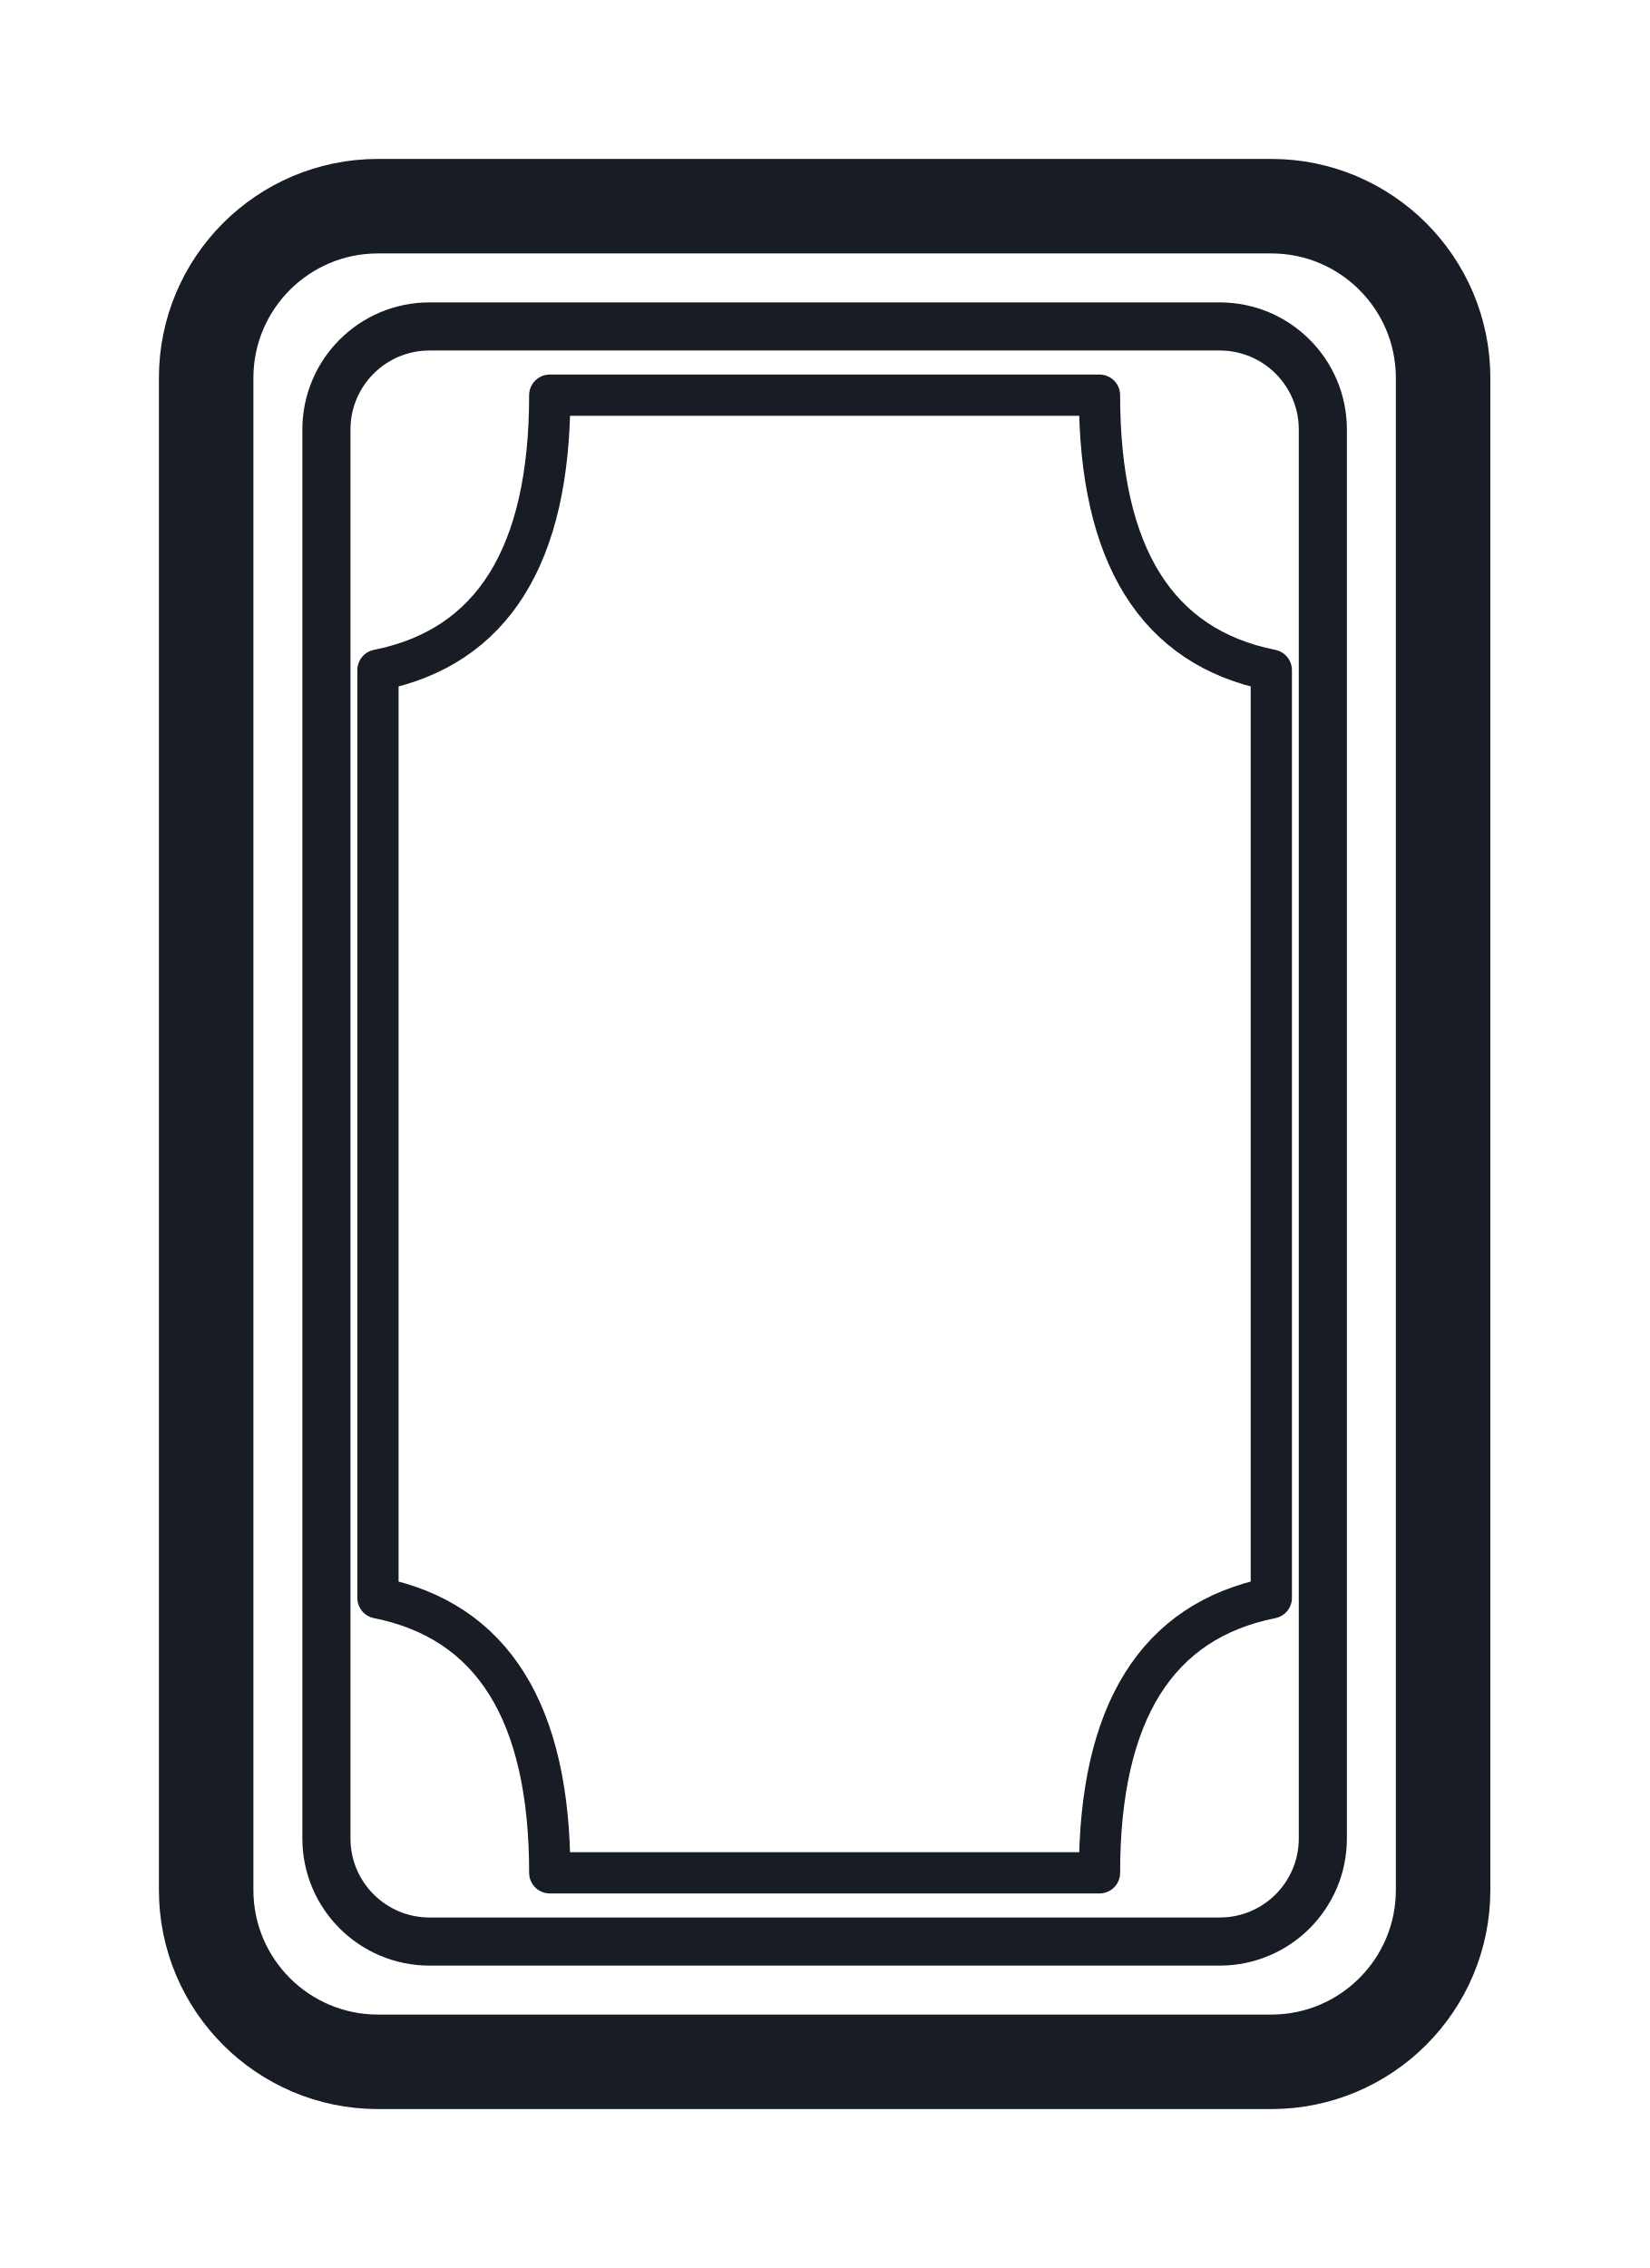
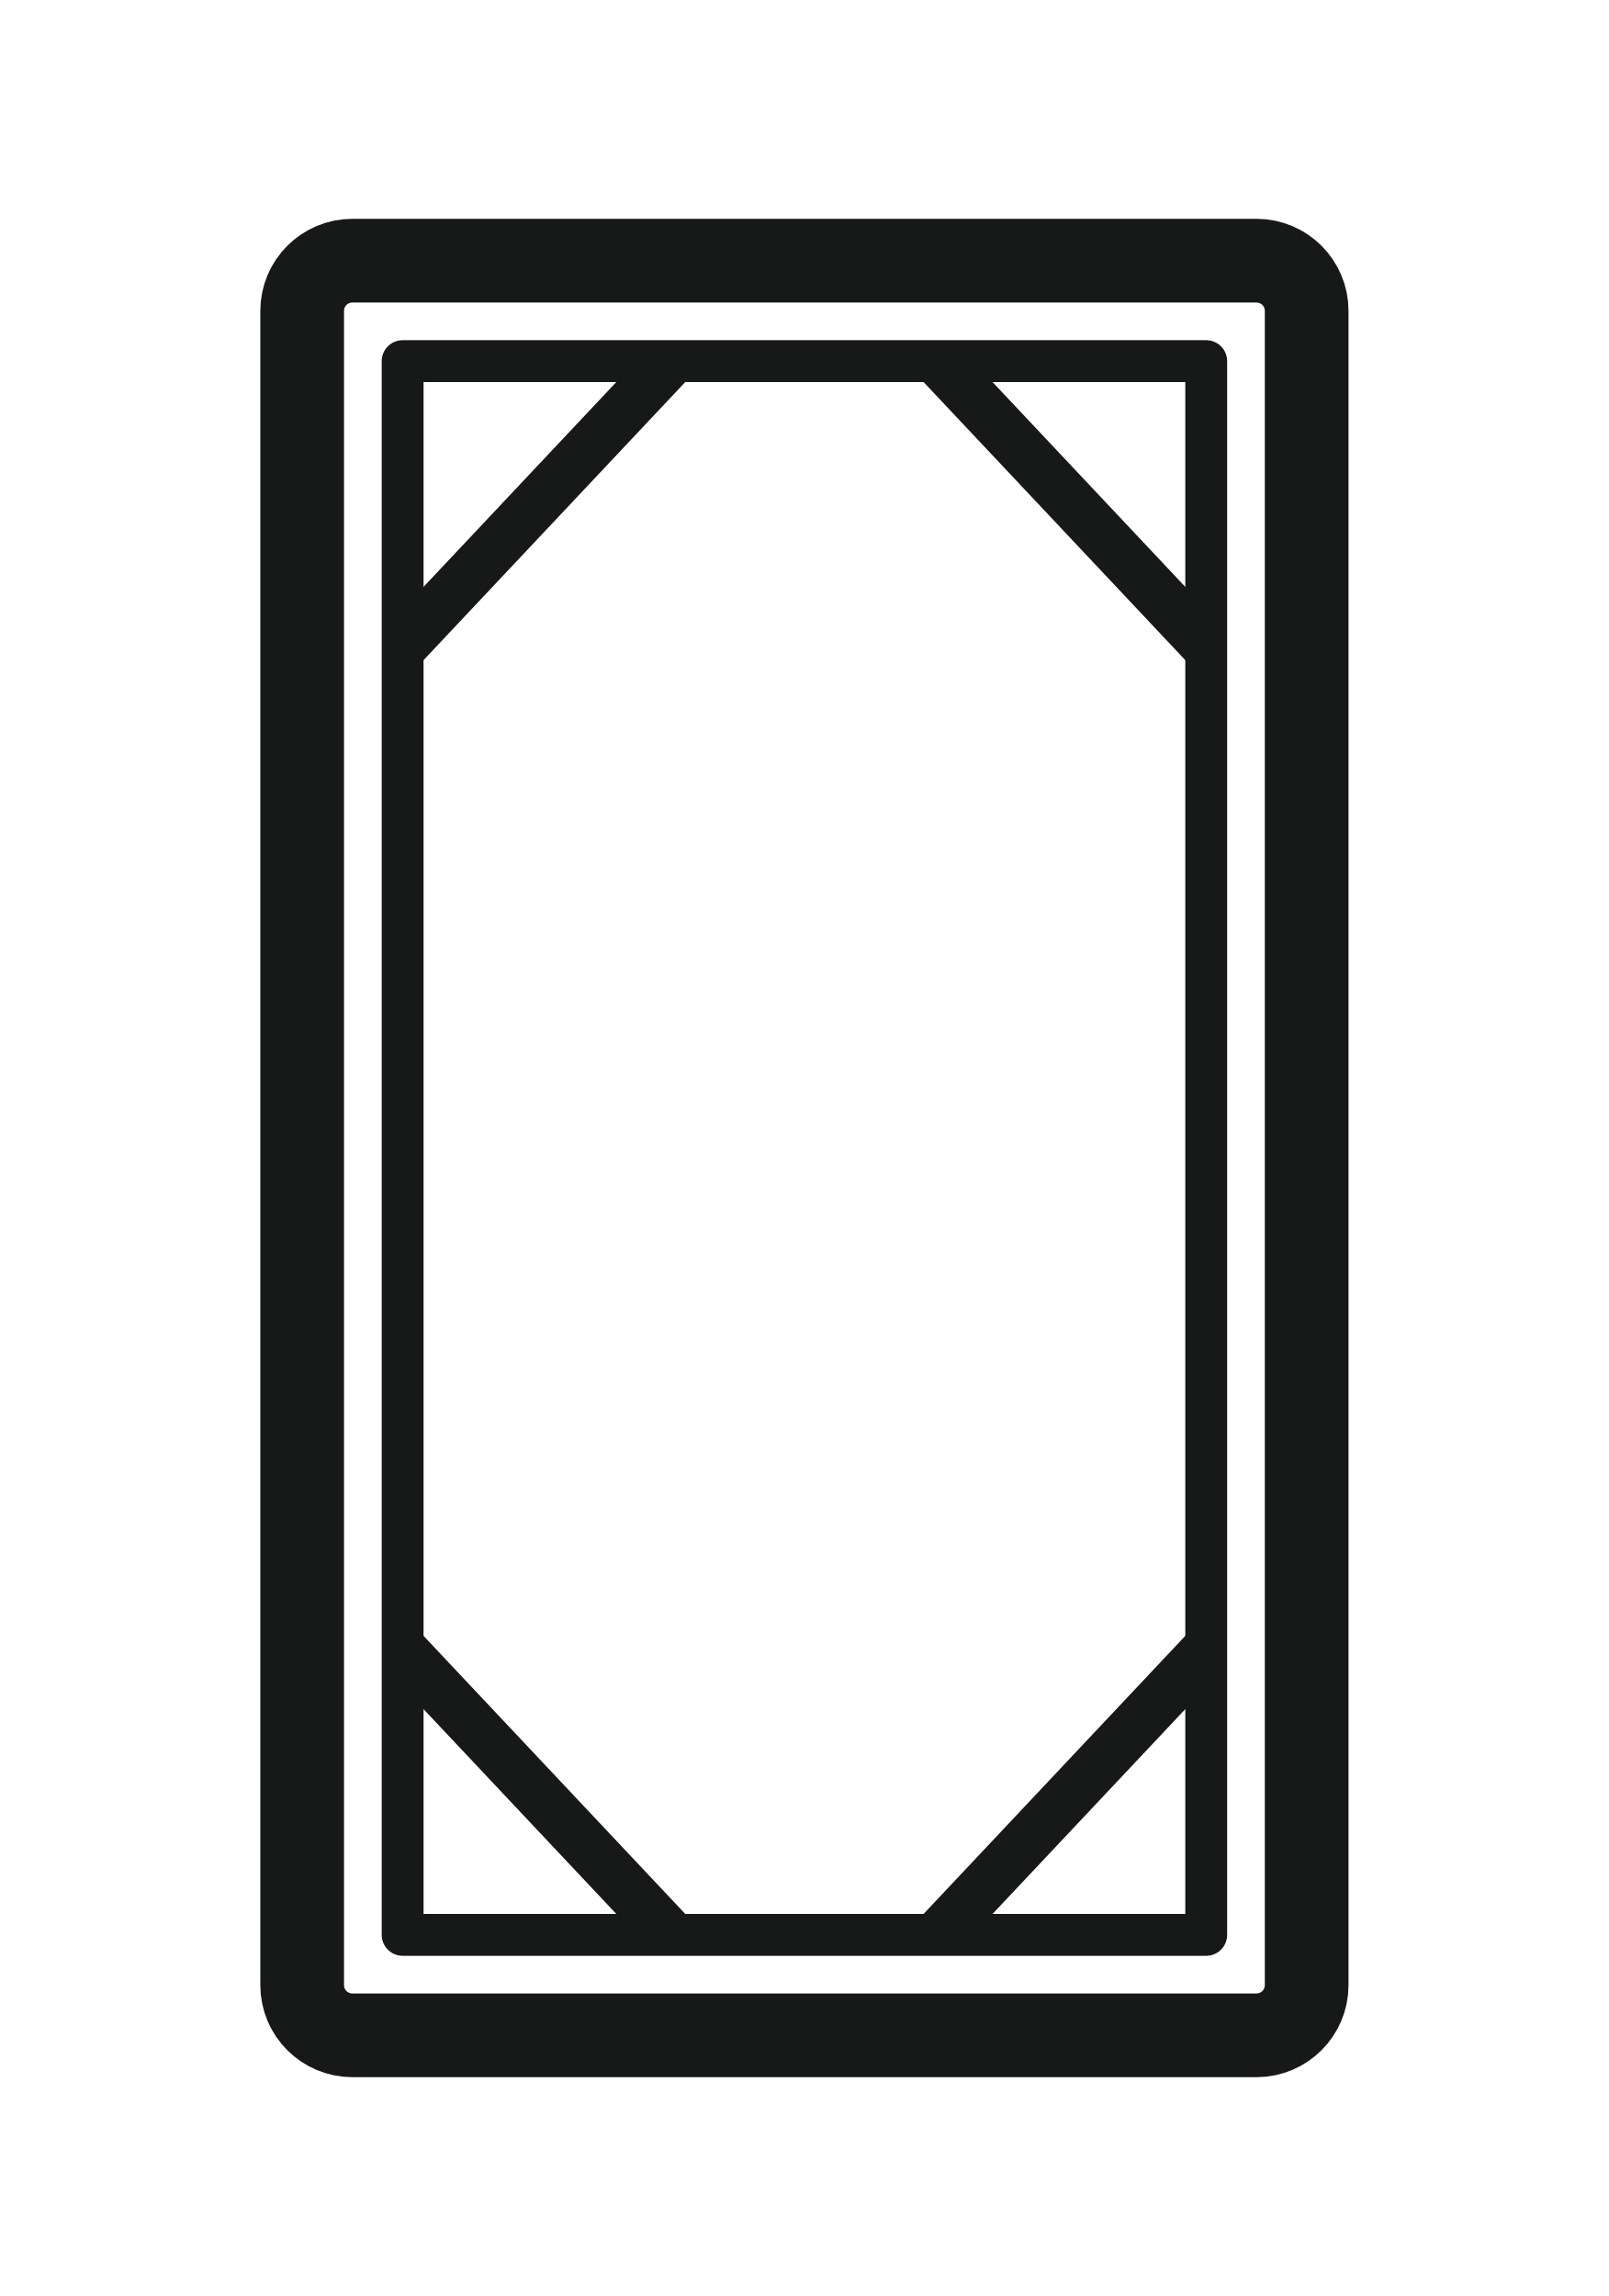
- <svg xmlns="http://www.w3.org/2000/svg" width="96" height="132" viewBox="0 0 96 132">
-   <g fill="none" stroke="#171c25" stroke-linejoin="round">
-     <rect x="12" y="12" width="72" height="108" rx="10" stroke-width="5.5" />
-     <rect x="19" y="19" width="58" height="94" rx="6" stroke-width="2.8" />
-     <path d="M22 39Q32 37 32 23H64Q64 37 74 39V93Q64 95 64 109H32Q32 95 22 93Z" stroke-width="2.4" />
+ <svg xmlns="http://www.w3.org/2000/svg" width="768" height="1096" viewBox="0 0 96 137.14">
+   <g transform="translate(0 2.57)">
+     <g fill="none" stroke="#171918" stroke-linejoin="round">
+       <rect x="18" y="13" width="60" height="106" rx="3" stroke-width="5" />
+       <rect x="24" y="19" width="48" height="94" stroke-width="2.5" />
+       <path d="M24 36L40 19M56 19L72 36M24 96L40 113M56 113L72 96" stroke-width="3" />
+     </g>
  </g>
</svg>
